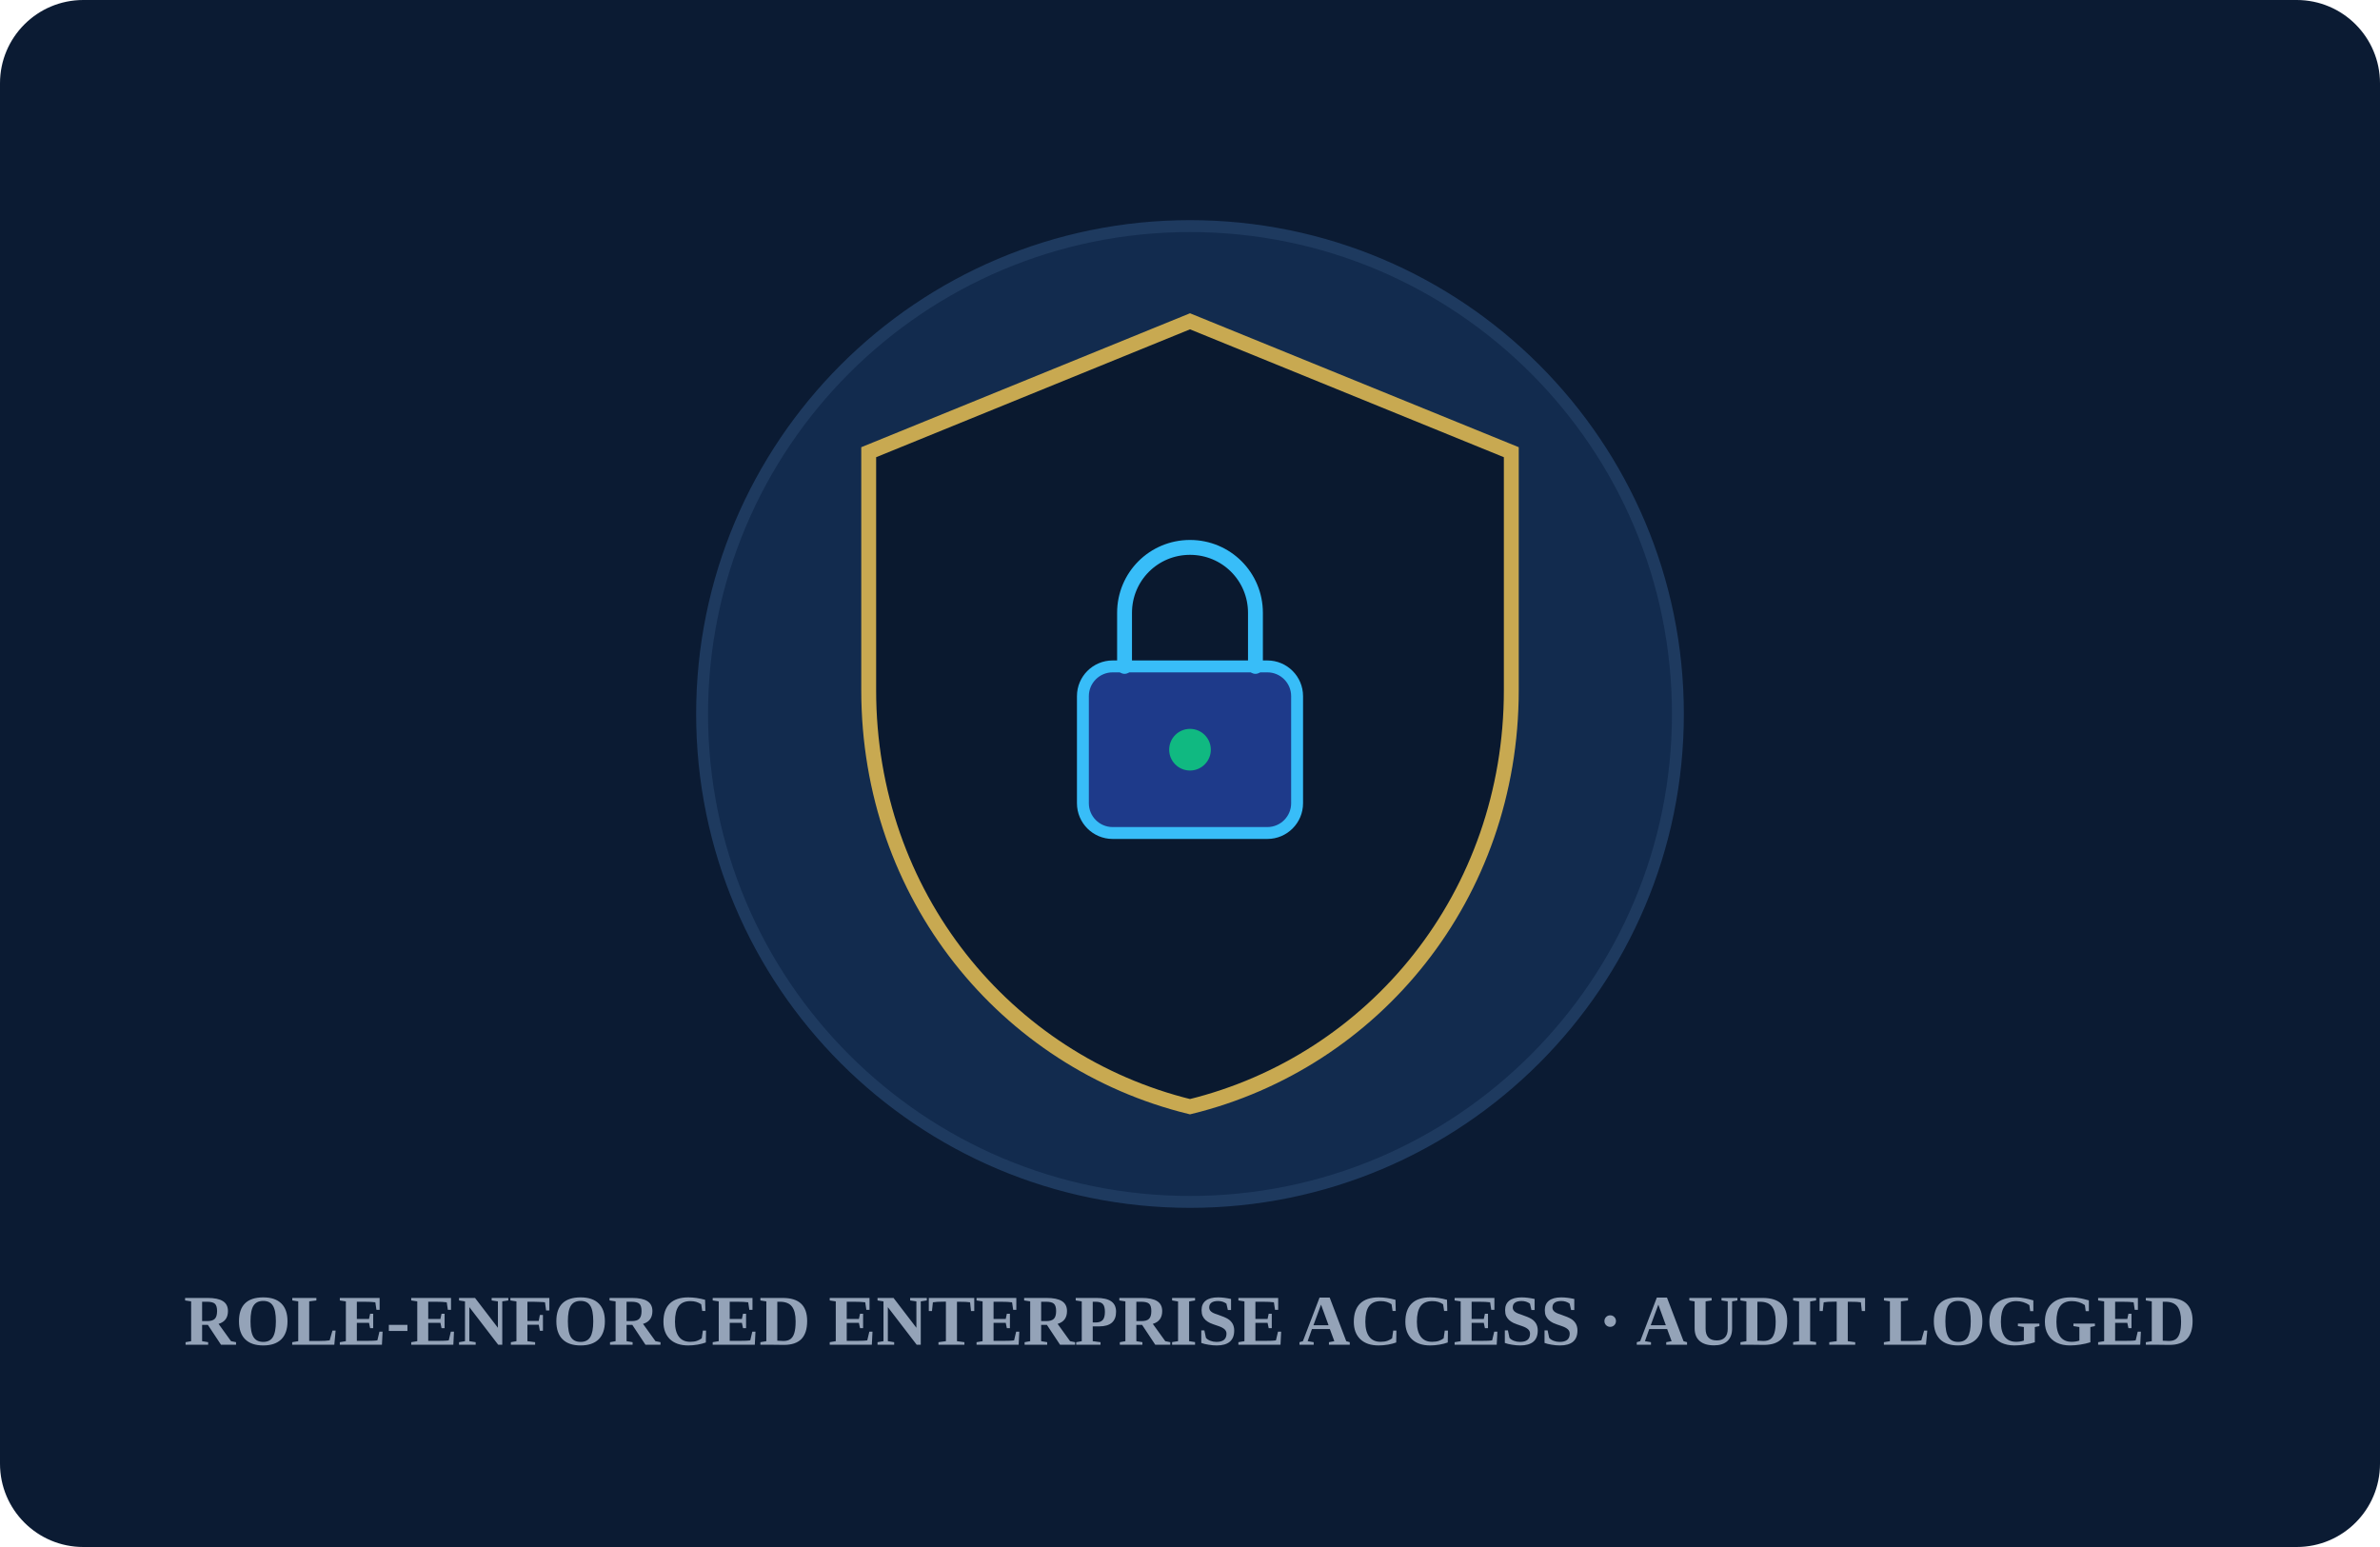
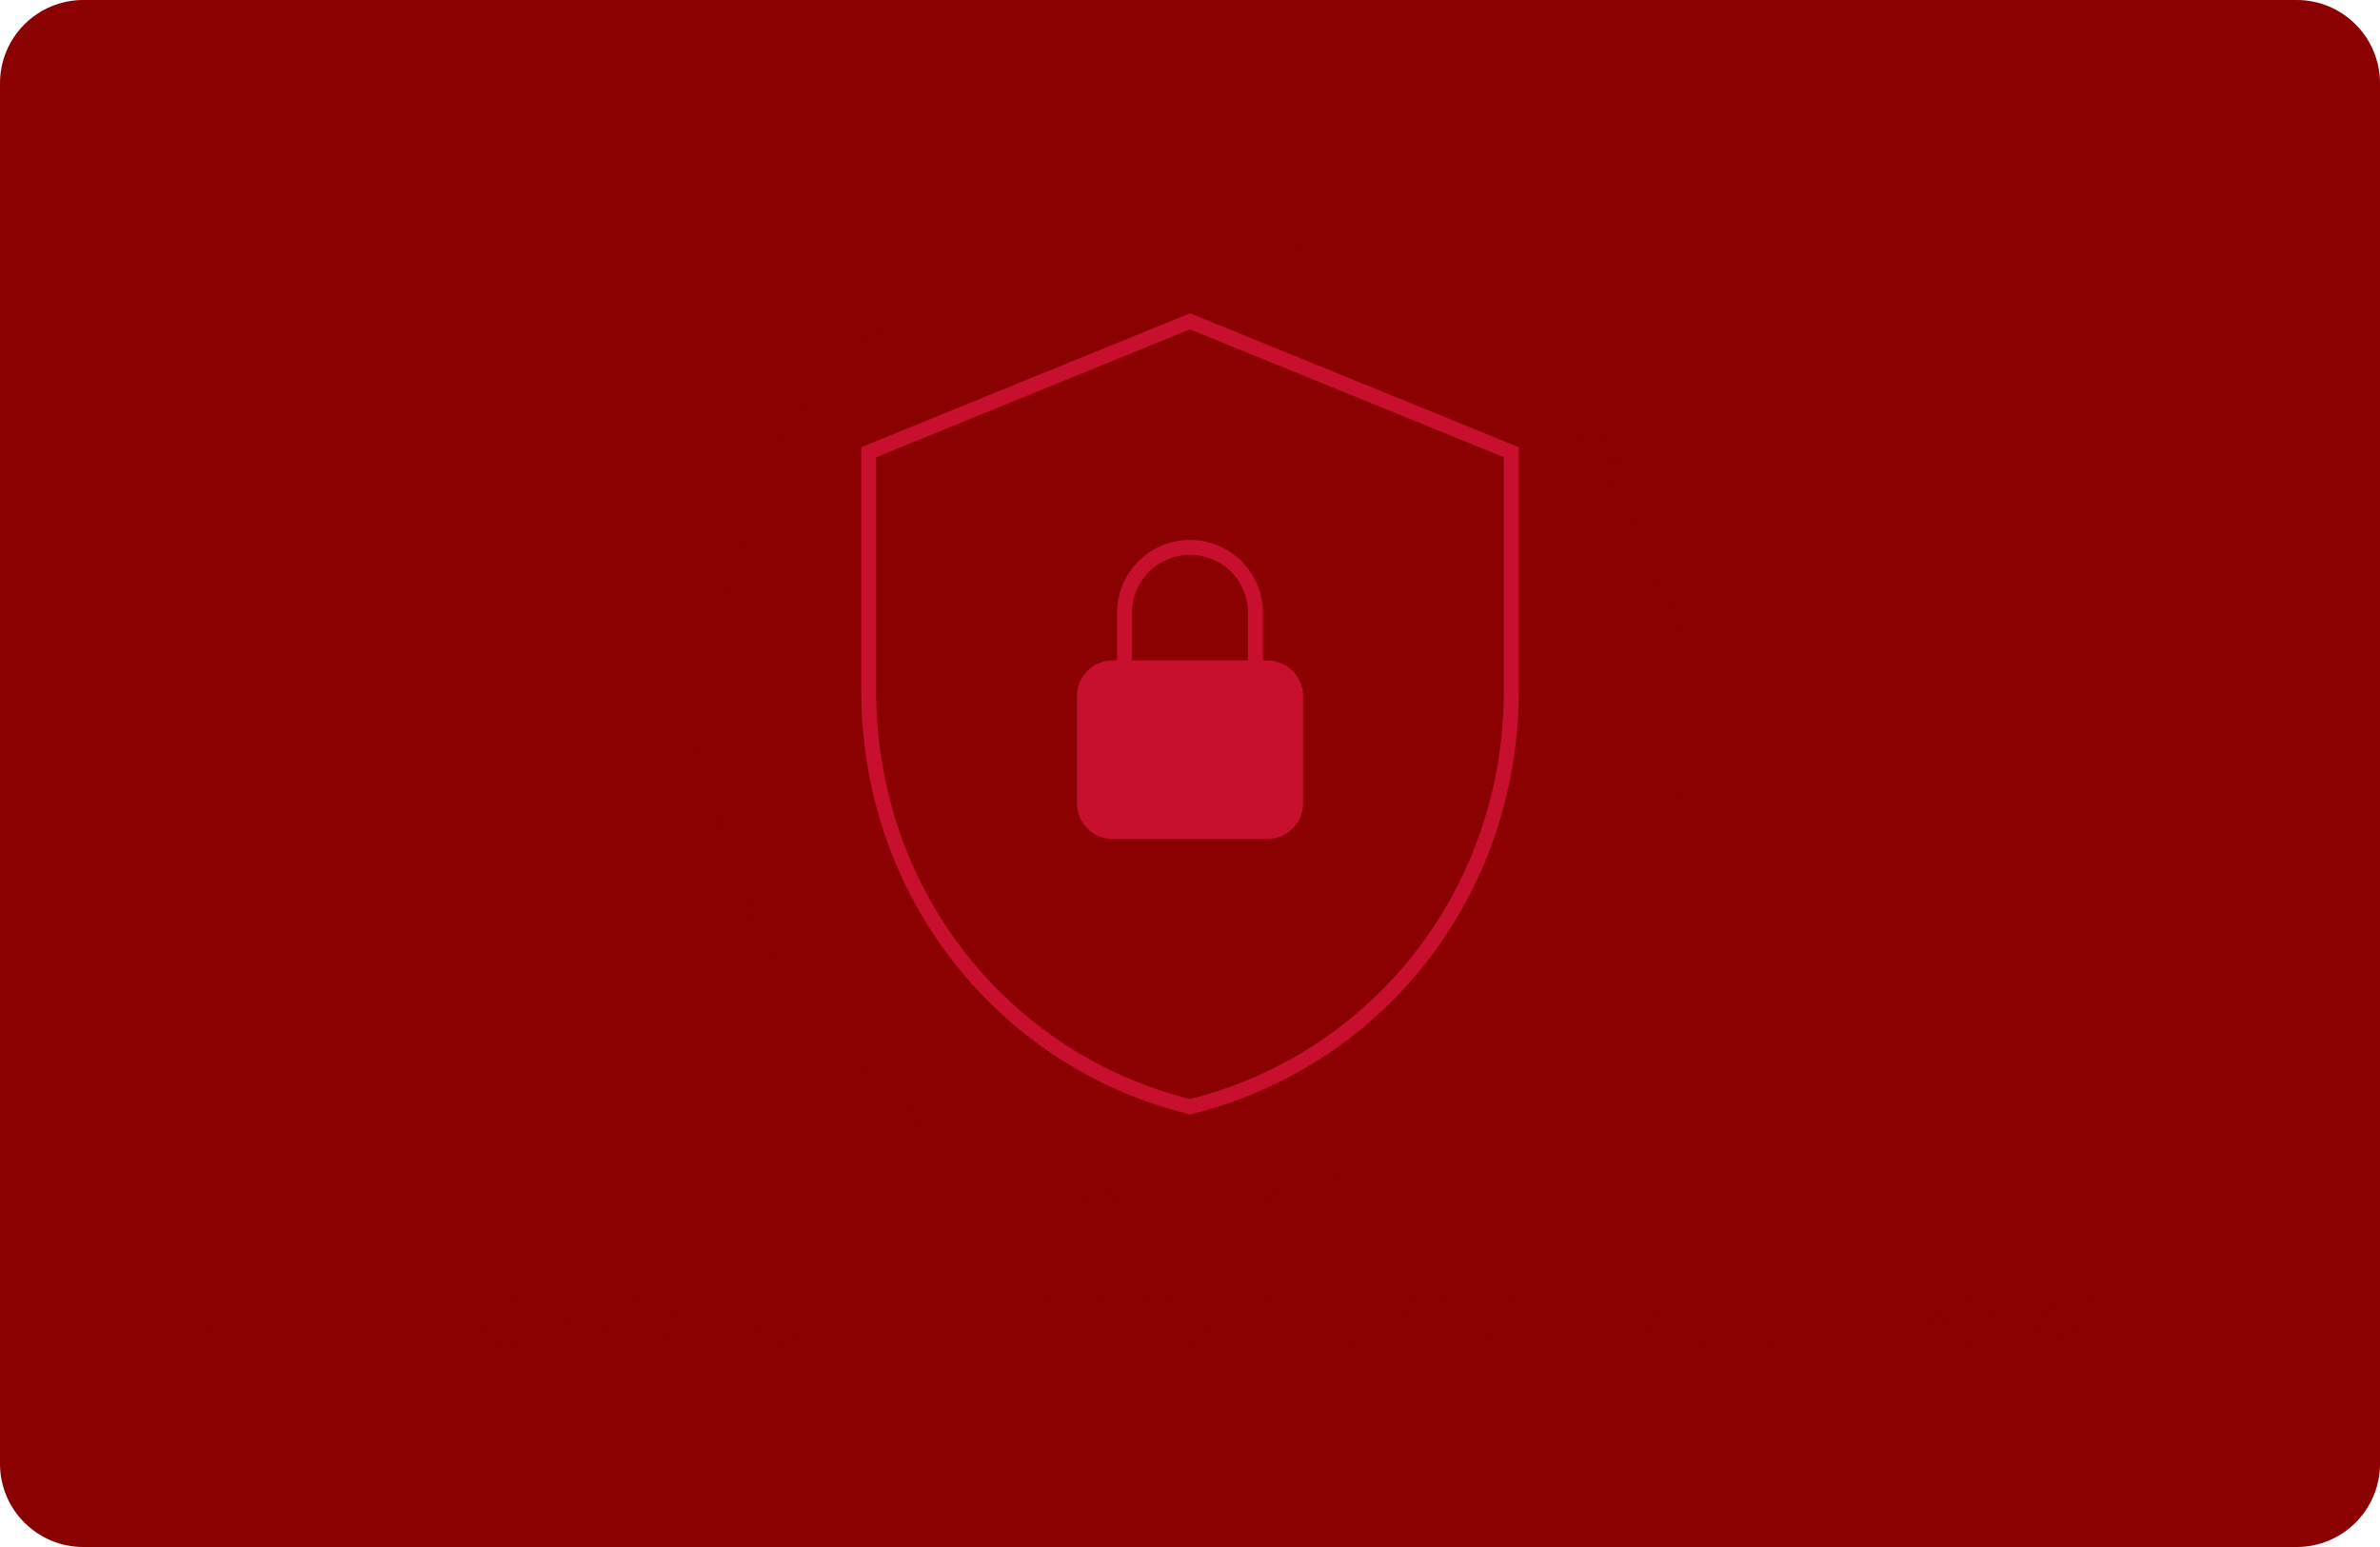
<svg xmlns="http://www.w3.org/2000/svg" viewBox="0 0 400 260" fill="none" role="img" aria-label="NEXA Enterprise Security Illustration">
-   <rect width="400" height="260" rx="14" fill="#0B1B33" />
-   <circle cx="200" cy="120" r="82" fill="#122B4E" stroke="#1E3A5F" stroke-width="2" />
-   <path d="M200 54L146 76V116C146 150.5 169 178.4 200 186C231 178.4 254 150.5 254 116V76L200 54Z" fill="#0A192F" stroke="#C8A951" stroke-width="2.5" />
-   <rect x="182" y="112" width="36" height="28" rx="5" fill="#1E3A8A" stroke="#38BDF8" stroke-width="2" />
-   <path d="M189 112V103C189 96.9 193.9 92 200 92C206.1 92 211 96.9 211 103V112" stroke="#38BDF8" stroke-width="2.5" stroke-linecap="round" />
-   <circle cx="200" cy="126" r="3.5" fill="#10B981" />
-   <text x="200" y="226" text-anchor="middle" fill="#94A3B8" font-family="Times New Roman, serif" font-size="12" font-weight="bold">ROLE-ENFORCED ENTERPRISE ACCESS · AUDIT LOGGED</text>
+   <rect width="400" height="260" rx="14" fill="#8B0000" />
+   <circle cx="200" cy="120" r="82" fill="#8B0000" stroke="#8B0000" stroke-width="2" />
+   <path d="M200 54L146 76V116C146 150.5 169 178.4 200 186C231 178.4 254 150.5 254 116V76L200 54Z" fill="#8B0000" stroke="#C8102E" stroke-width="2.5" />
+   <rect x="182" y="112" width="36" height="28" rx="5" fill="#C8102E" stroke="#C8102E" stroke-width="2" />
+   <path d="M189 112V103C189 96.9 193.9 92 200 92C206.1 92 211 96.9 211 103V112" stroke="#C8102E" stroke-width="2.5" stroke-linecap="round" />
+   <circle cx="200" cy="126" r="3.5" fill="#C8102E" />
+   <text x="200" y="226" text-anchor="middle" fill="#8B0000" font-family="Times New Roman, serif" font-size="12" font-weight="bold">ROLE-ENFORCED ENTERPRISE ACCESS · AUDIT LOGGED</text>
</svg>
